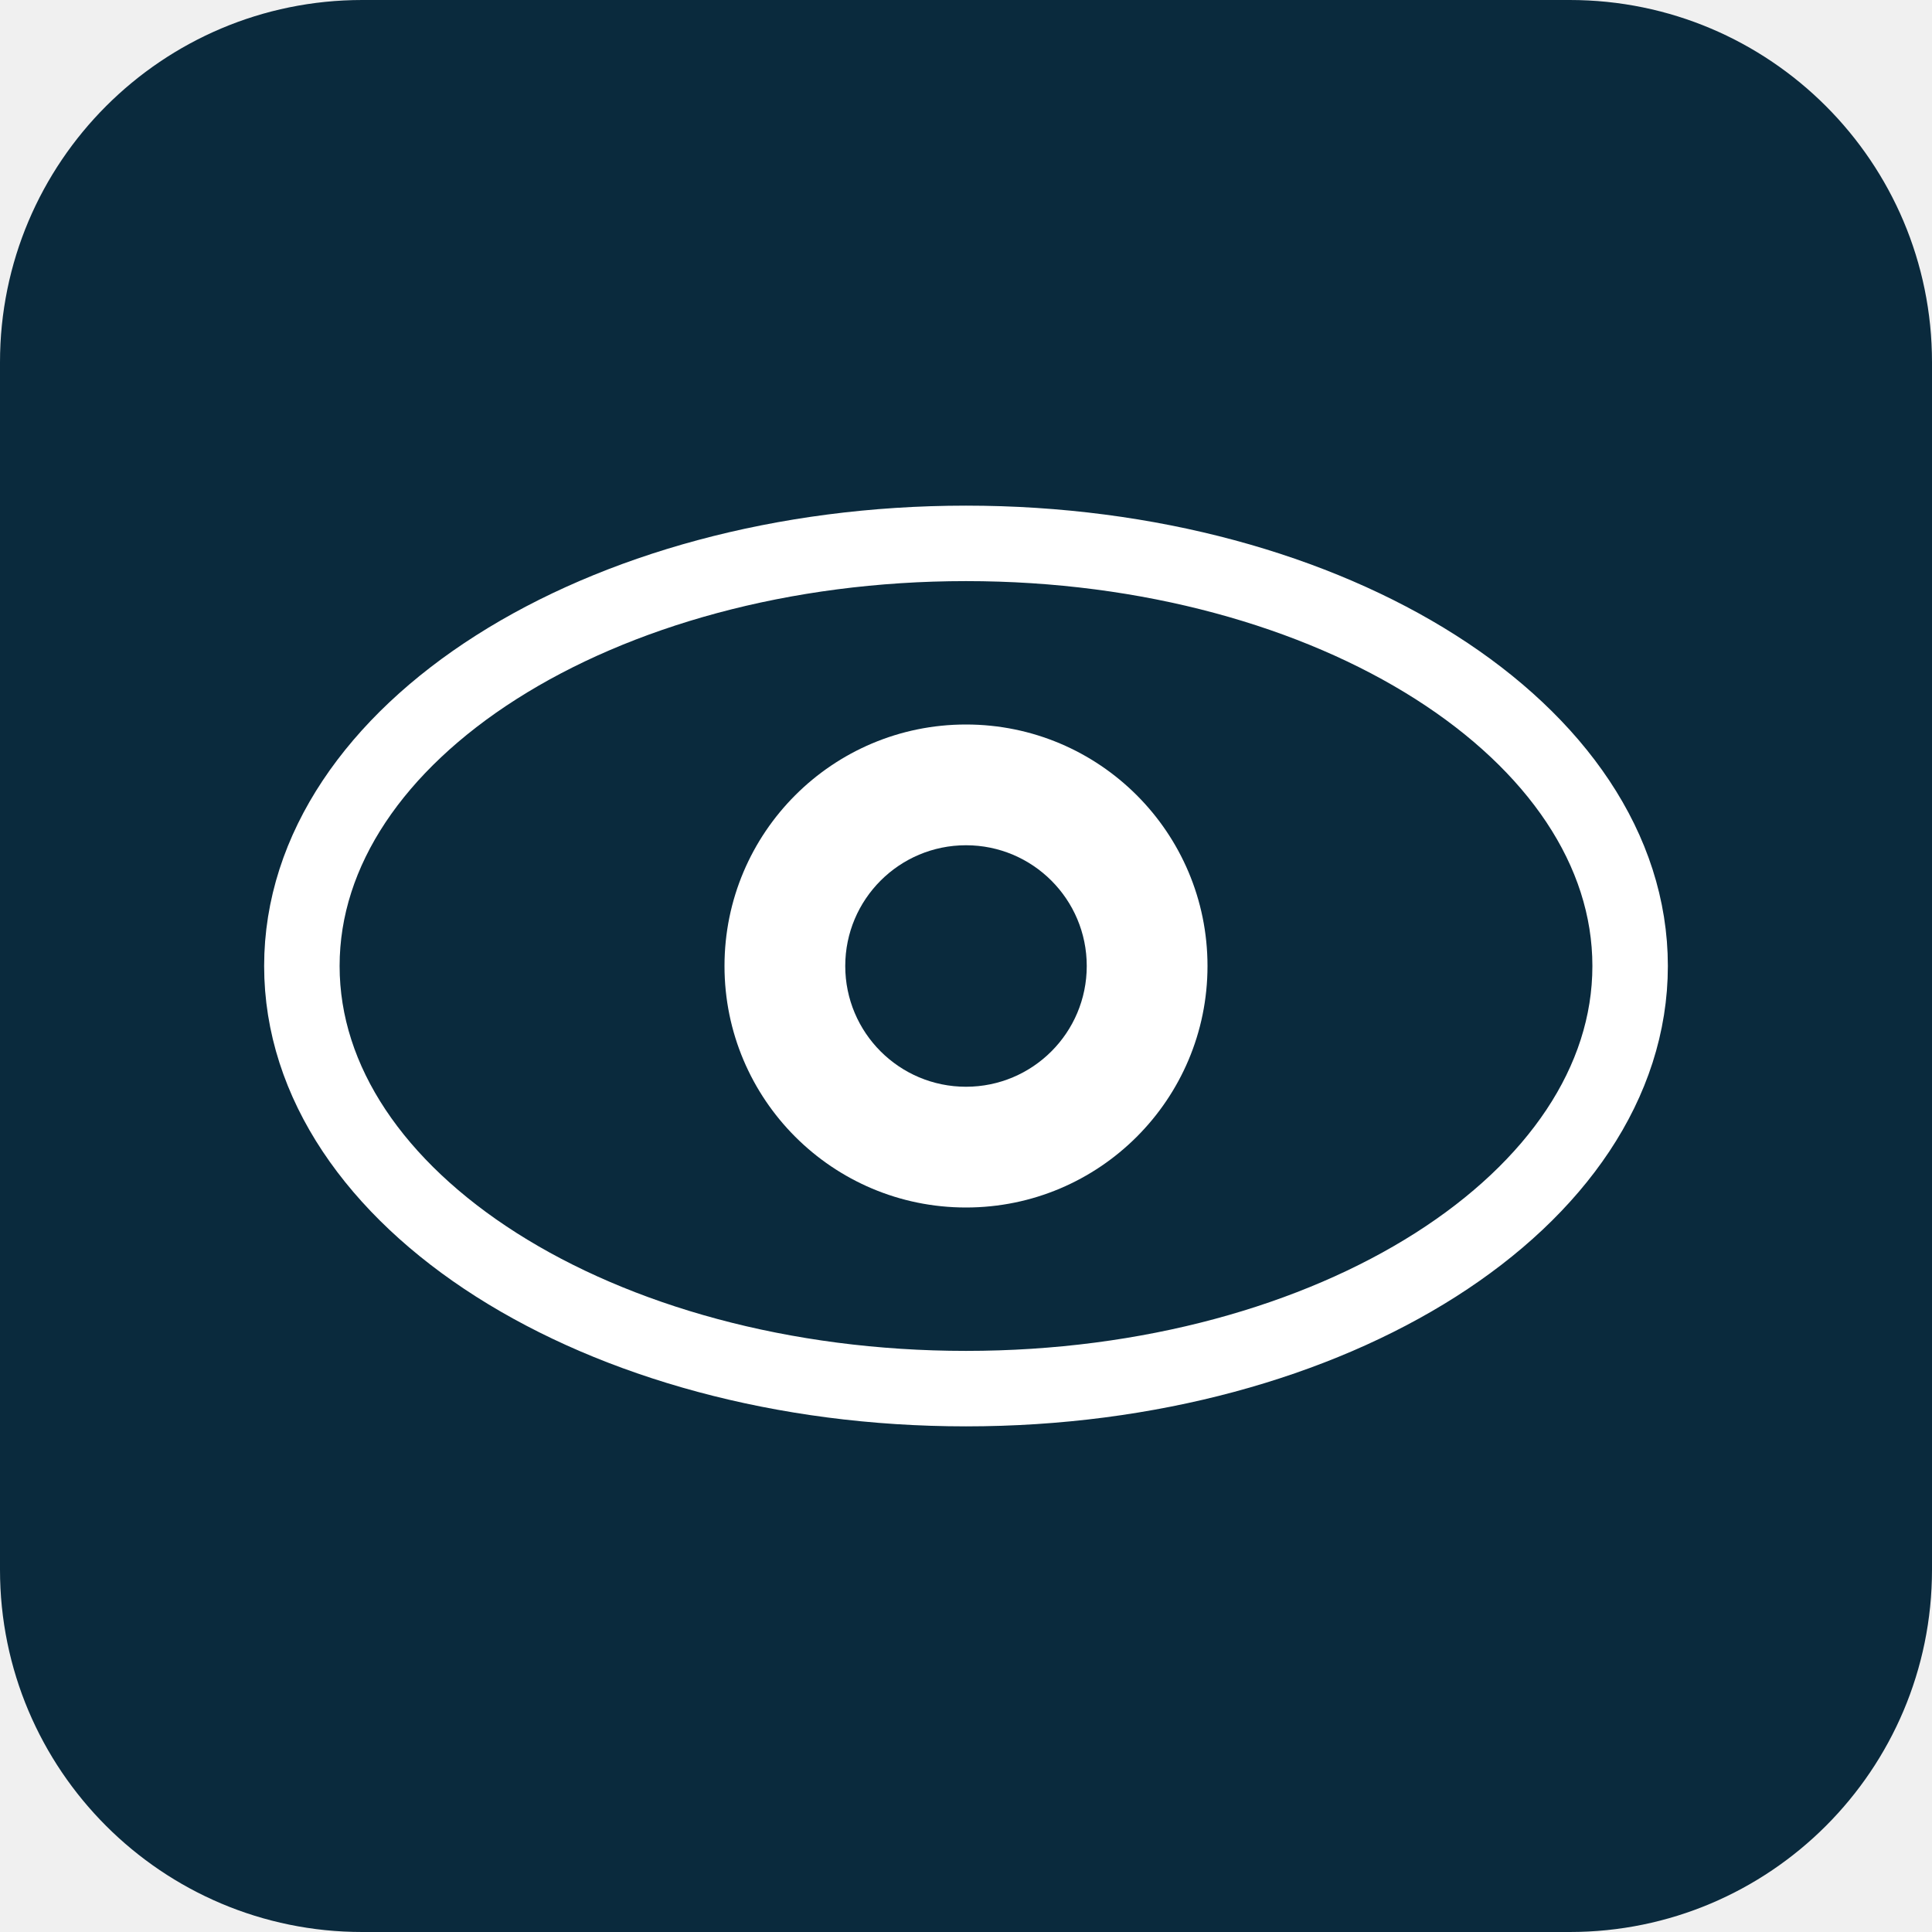
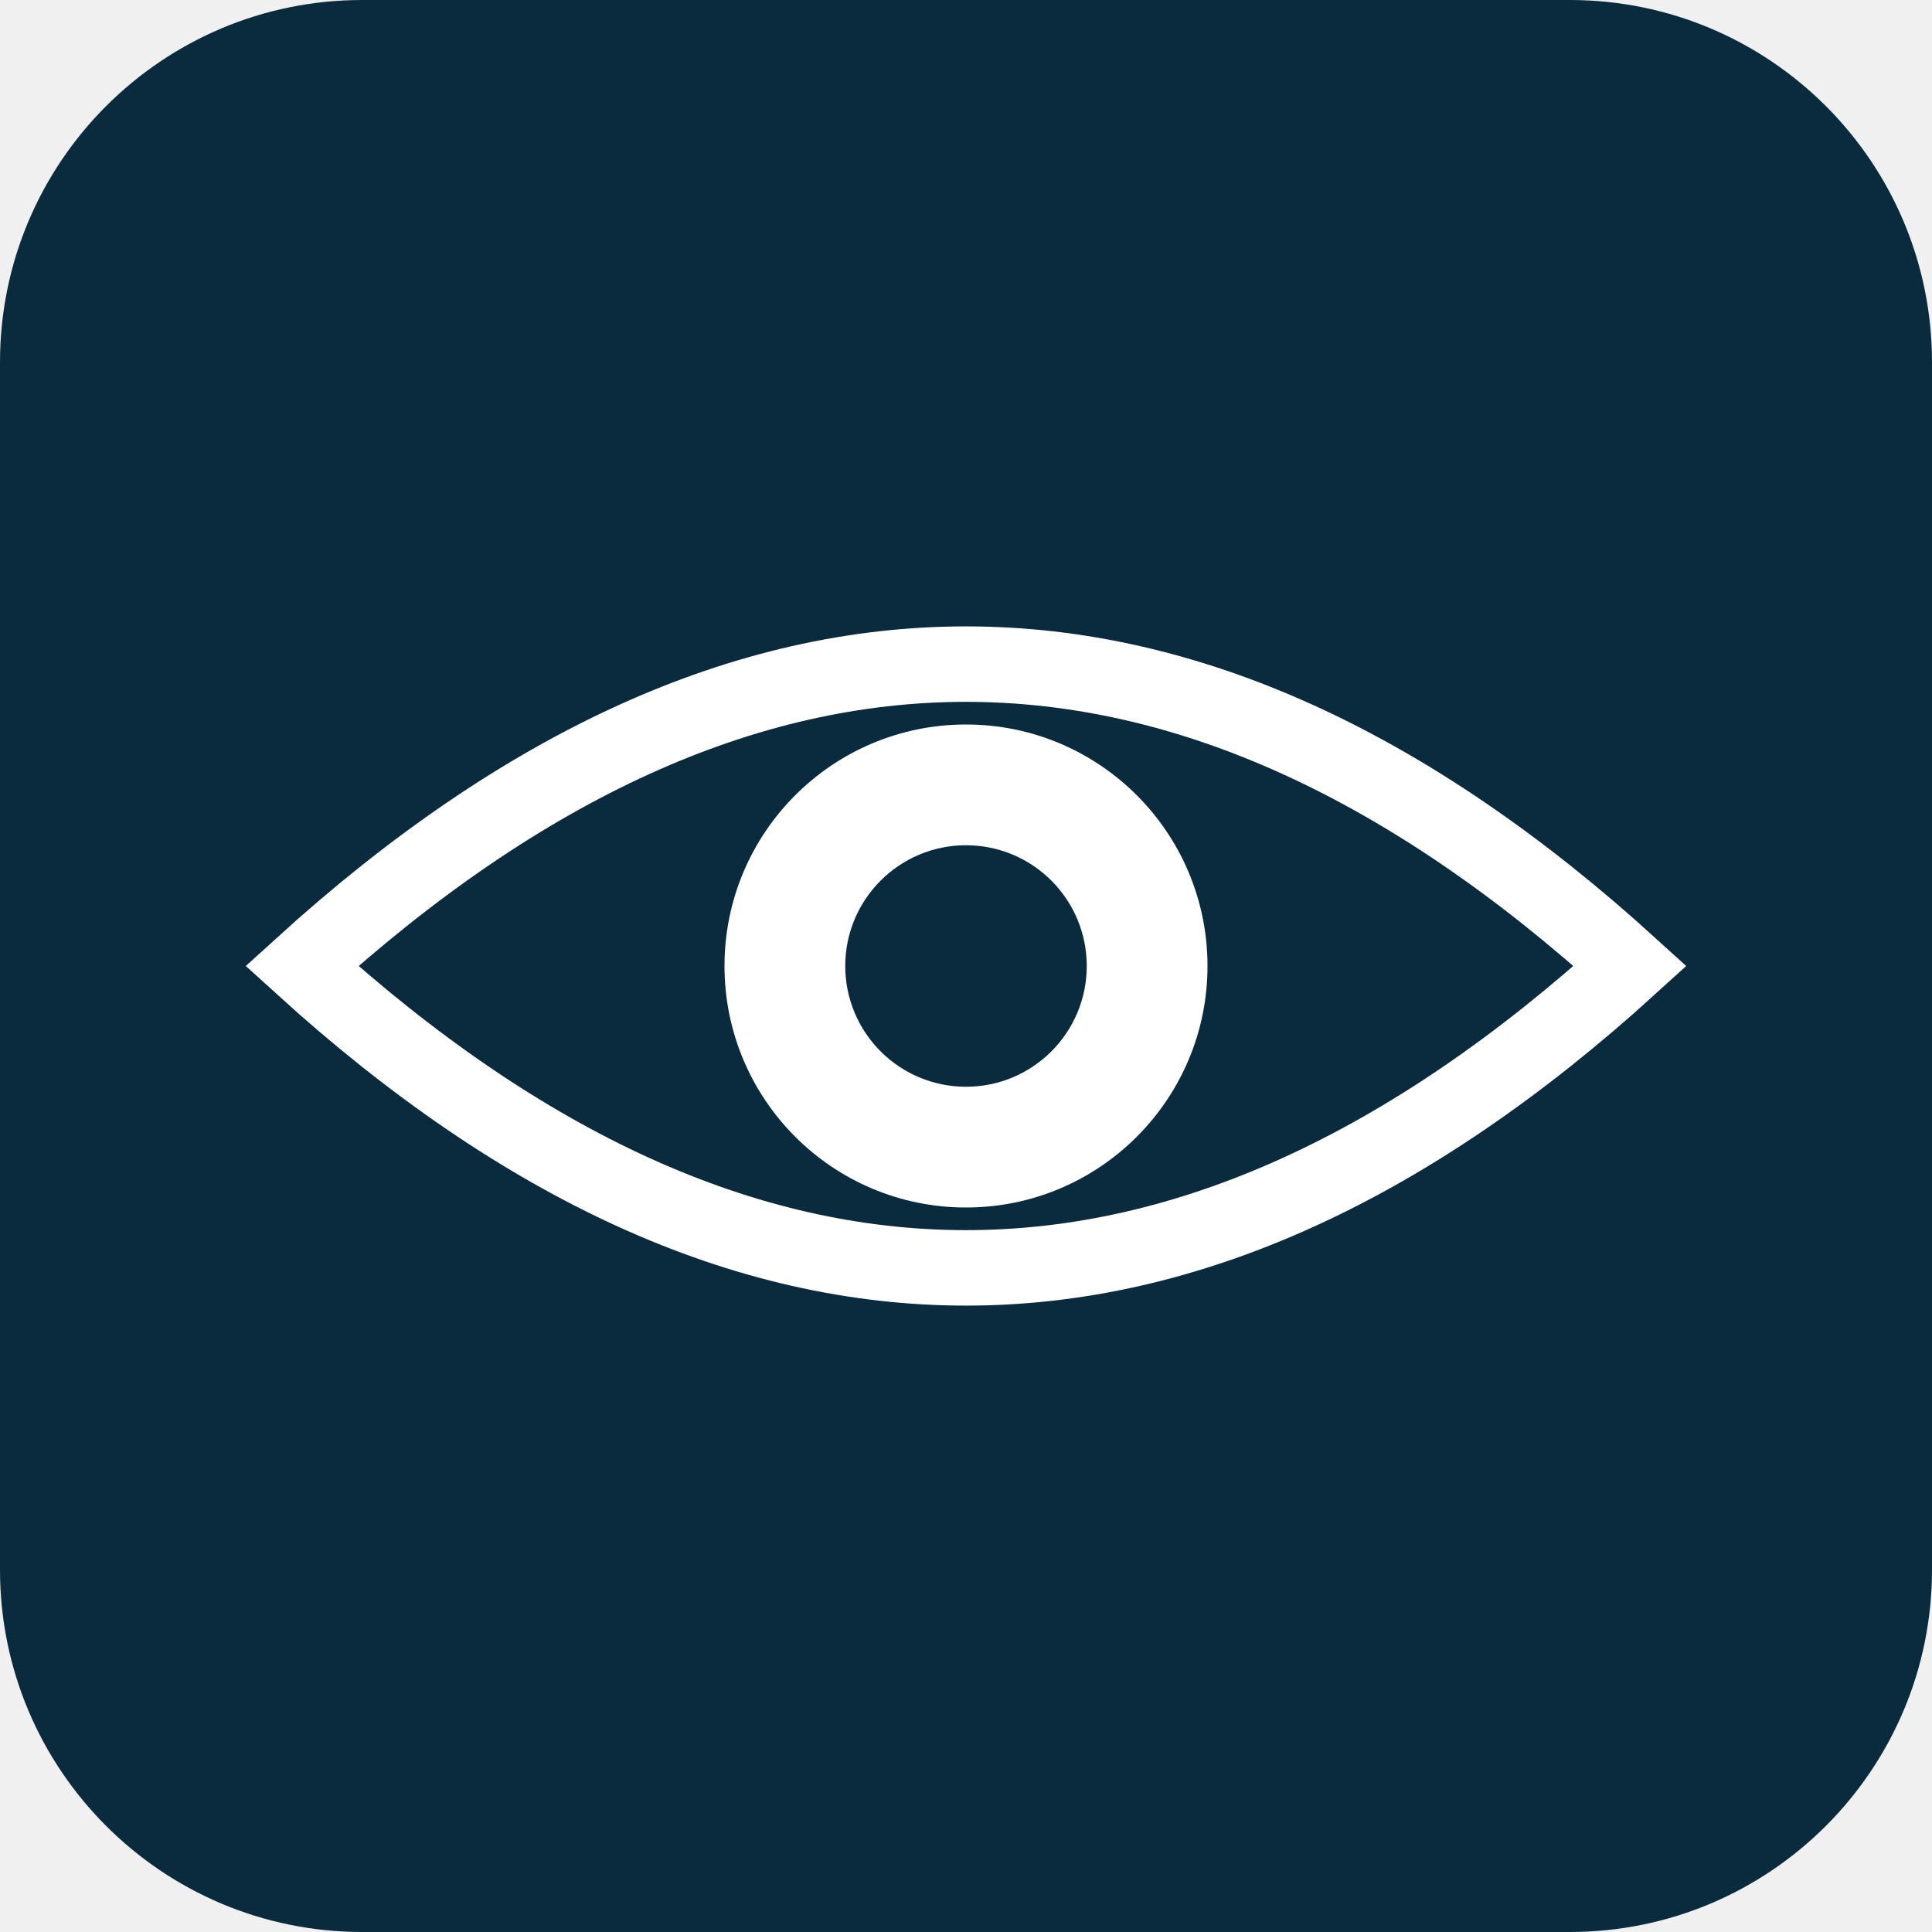
<svg xmlns="http://www.w3.org/2000/svg" viewBox="0 0 64 64">
  <rect width="64" height="64" fill="#0a2a3d" rx="12" />
  <g transform="translate(32, 32)">
-     <ellipse cx="0" cy="0" rx="22" ry="14" fill="none" stroke="#ffffff" stroke-width="2.5" />
+     <path d="M -22,0 Q -11,-10 0,-10 Q 11,-10 22,0 Q 11,10 0,10 Q -11,10 -22,0 Z" fill="none" stroke="#ffffff" stroke-width="2.5" />
    <circle cx="0" cy="0" r="8" fill="#FFFFFF" />
    <circle cx="0" cy="0" r="4" fill="#0A2A3D" />
  </g>
</svg>
